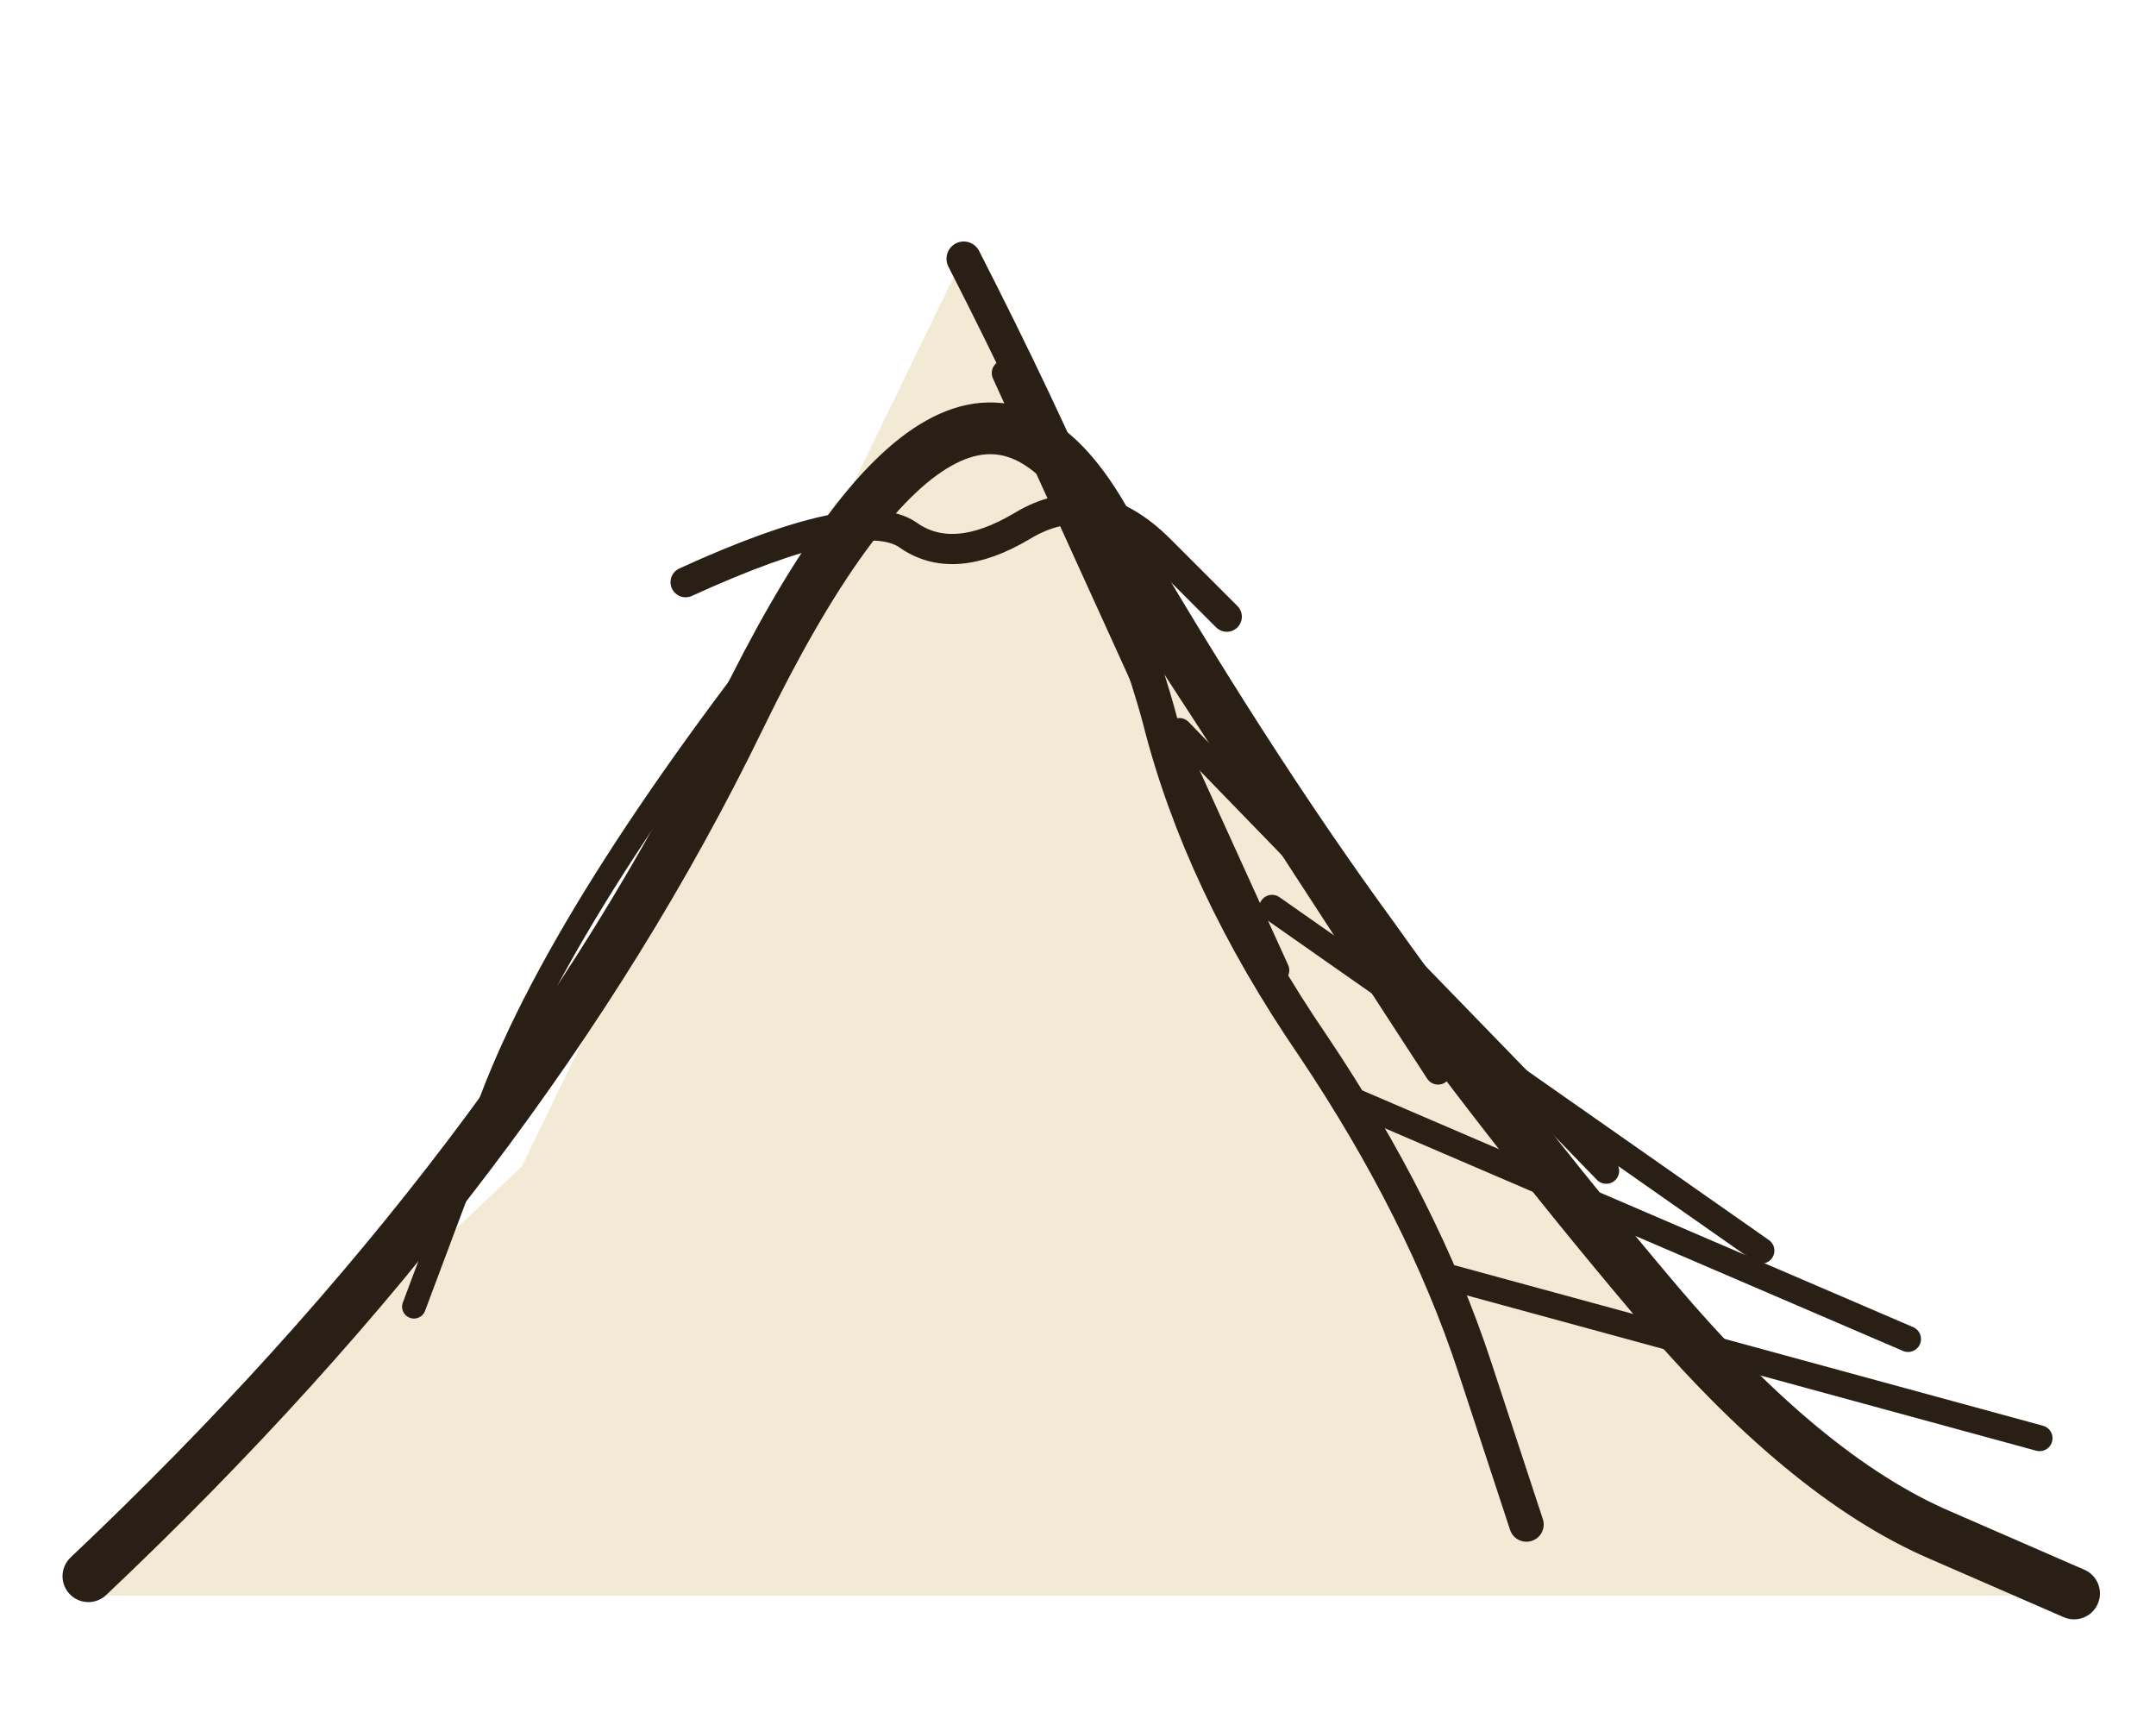
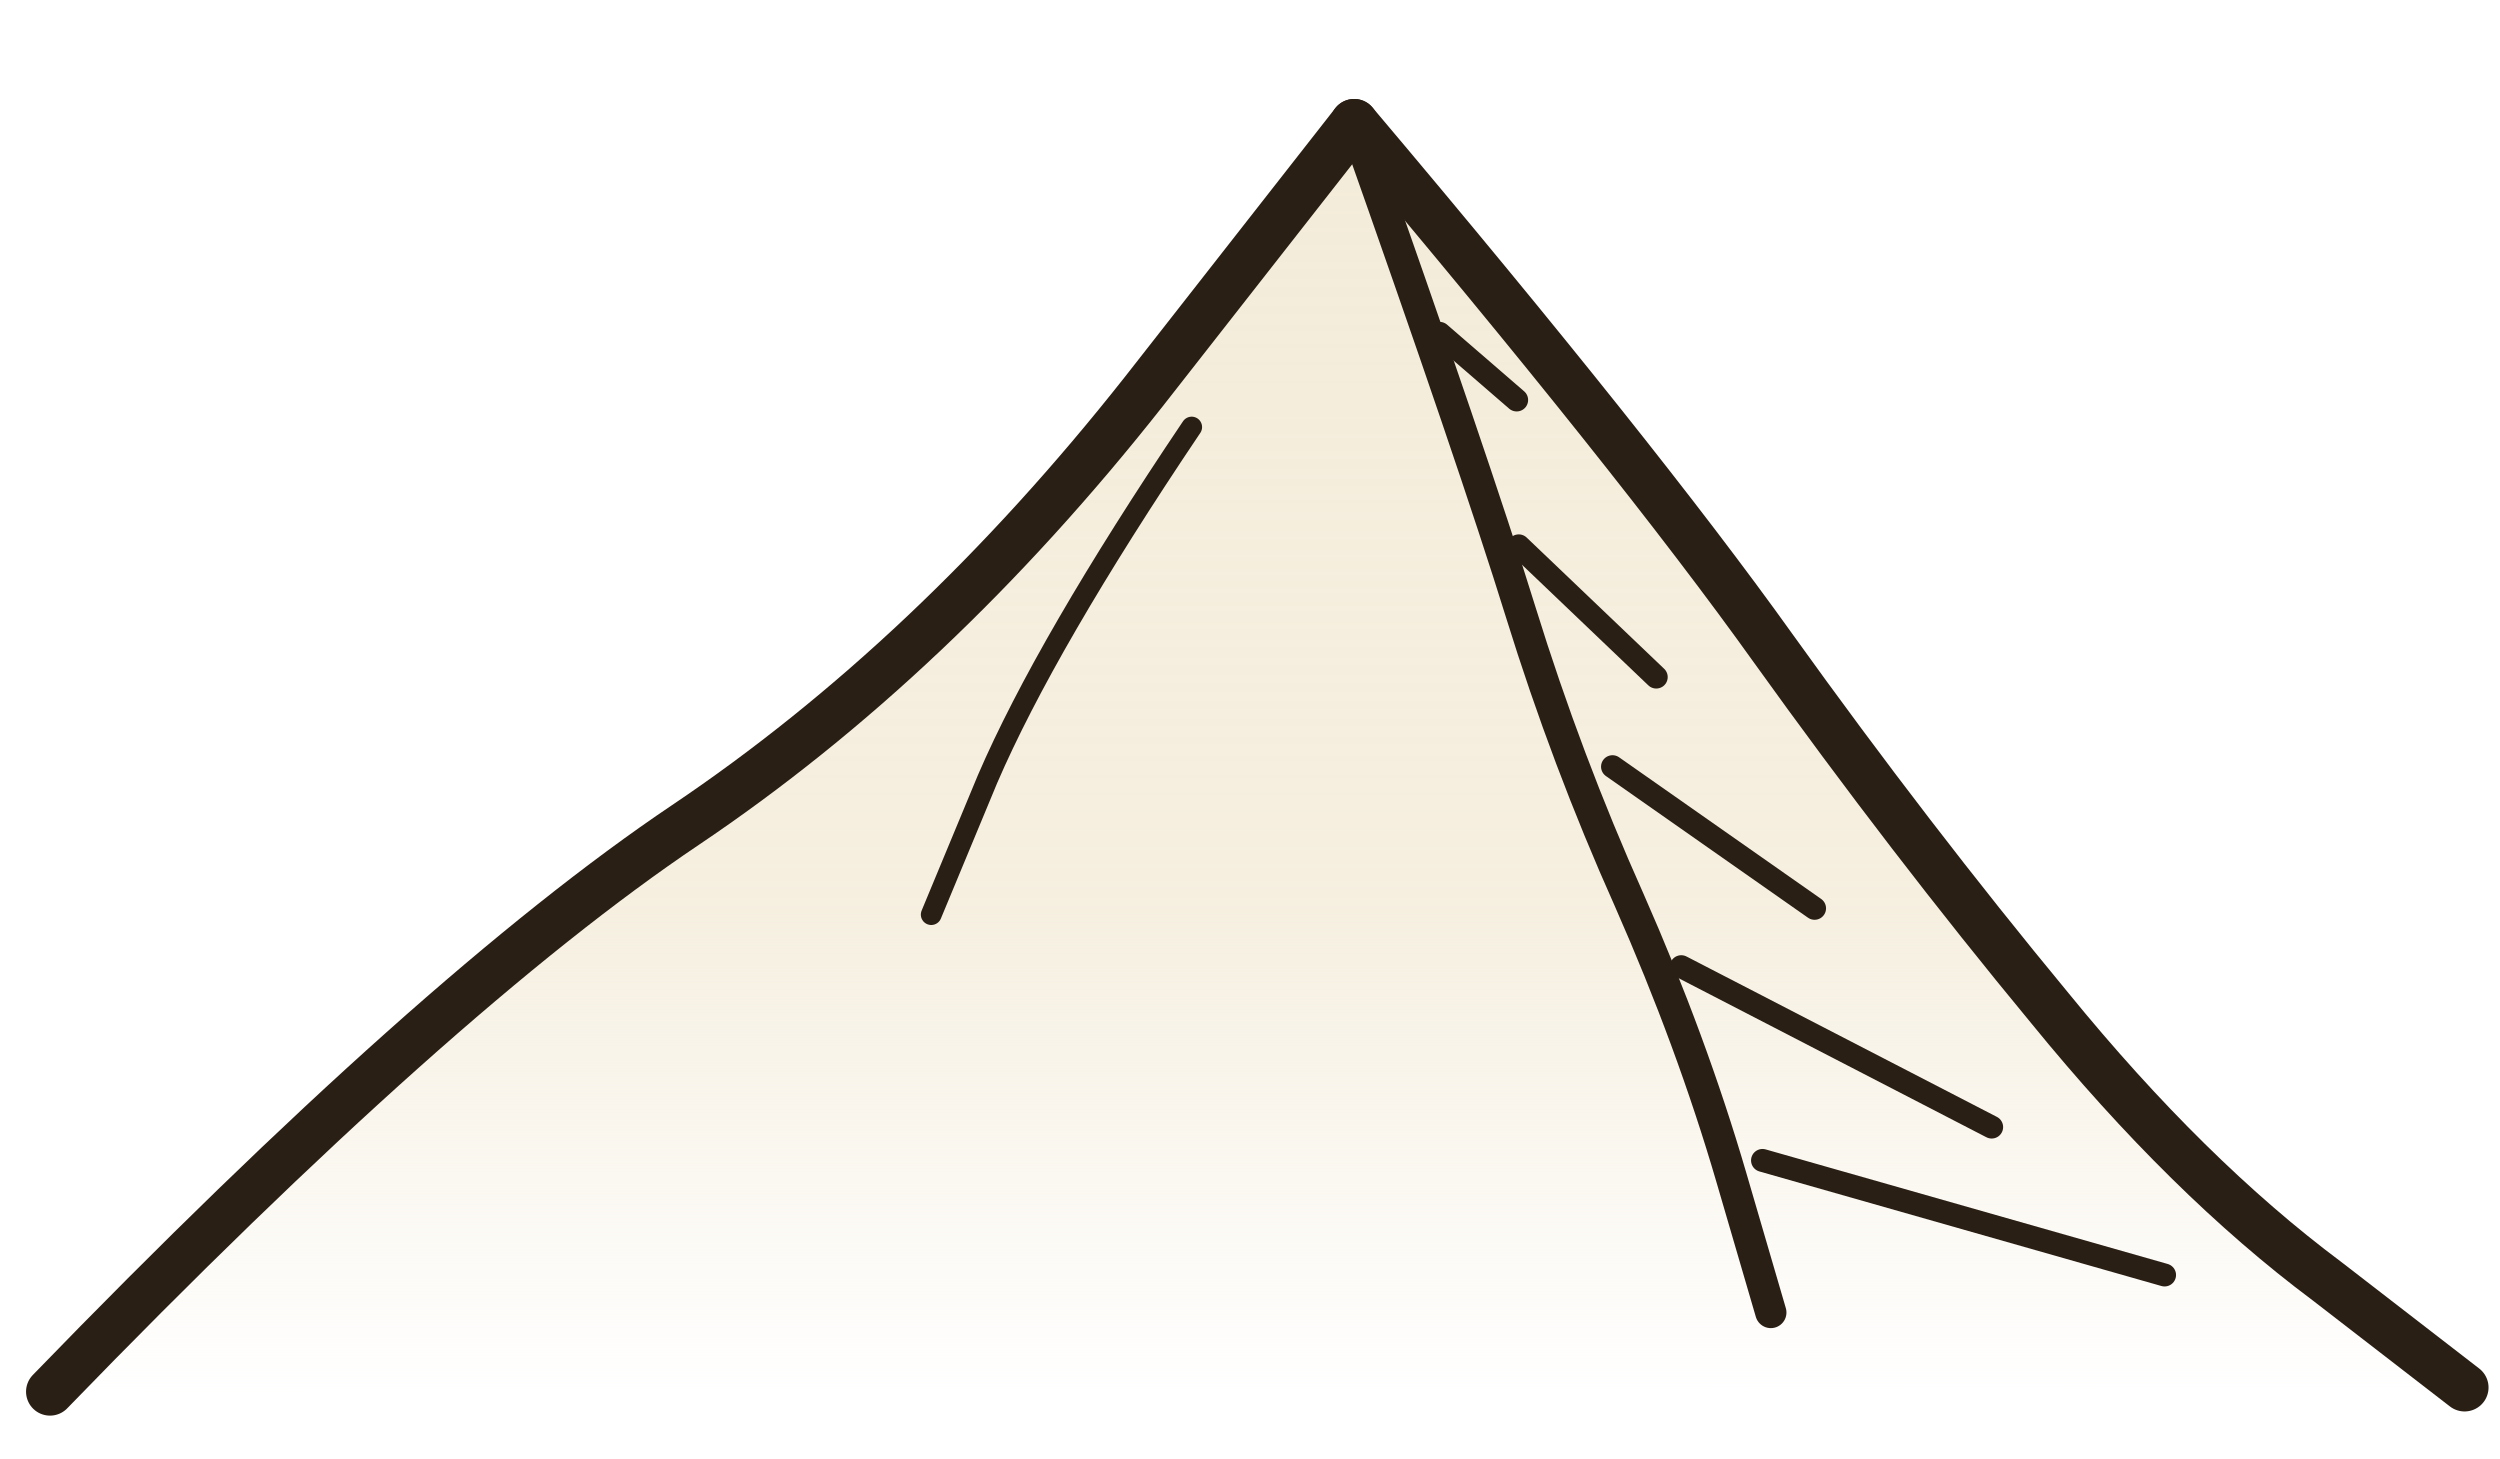
- <svg xmlns="http://www.w3.org/2000/svg" viewBox="0 0 100 80" width="100" height="80">
-   <path d="M 4.1 73.1 L 24.2 54.1 L 44.4 12.5 L 57.7 35.3 L 69.6 51.8 L 83.7 68.5 L 96.2 73.9 L 96.0 74.0 L 4.0 74.0 Z" fill="#f3ead6" stroke="none" stroke-width="0" stroke-linecap="round" stroke-linejoin="round" />
-   <path d="M 4.1 73.1 Q 24.2 54.1 34.3 33.3 Q 44.4 12.5 51.1 23.9 Q 57.7 35.3 63.7 43.5 Q 69.6 51.8 76.7 60.2 Q 83.7 68.5 90.0 71.2 L 96.2 73.9" fill="none" stroke="#2a1f14" stroke-width="2.4" stroke-linecap="round" stroke-linejoin="round" />
-   <path d="M 44.7 12.0 Q 51.8 25.9 53.8 33.4 Q 55.7 40.9 60.9 48.5 Q 66.0 56.1 68.4 63.4 L 70.8 70.7" fill="none" stroke="#2a1f14" stroke-width="1.6" stroke-linecap="round" stroke-linejoin="round" />
-   <path d="M 46.6 17.3 L 59.2 45.0" fill="none" stroke="#2a1f14" stroke-width="1.2" stroke-linecap="round" stroke-linejoin="round" />
-   <path d="M 50.9 25.4 L 66.7 49.7" fill="none" stroke="#2a1f14" stroke-width="1.2" stroke-linecap="round" stroke-linejoin="round" />
-   <path d="M 54.7 33.9 L 74.5 54.3" fill="none" stroke="#2a1f14" stroke-width="1.2" stroke-linecap="round" stroke-linejoin="round" />
-   <path d="M 59.0 42.1 L 81.7 58.0" fill="none" stroke="#2a1f14" stroke-width="1.2" stroke-linecap="round" stroke-linejoin="round" />
-   <path d="M 62.9 51.1 L 88.5 62.1" fill="none" stroke="#2a1f14" stroke-width="1.2" stroke-linecap="round" stroke-linejoin="round" />
-   <path d="M 67.1 59.2 L 94.6 66.7" fill="none" stroke="#2a1f14" stroke-width="1.2" stroke-linecap="round" stroke-linejoin="round" />
-   <path d="M 38.4 26.6 Q 26.4 41.5 22.8 51.0 L 19.2 60.6" fill="none" stroke="#2a1f14" stroke-width="1.1" stroke-linecap="round" stroke-linejoin="round" />
-   <path d="M 31.8 27.0 Q 39.9 23.3 42.1 24.8 Q 44.2 26.3 47.4 24.4 Q 50.7 22.4 53.8 25.5 L 56.9 28.6" fill="none" stroke="#2a1f14" stroke-width="1.4" stroke-linecap="round" stroke-linejoin="round" />
+ <svg xmlns="http://www.w3.org/2000/svg" viewBox="0 0 120 70" width="120" height="70">
+   <defs>
+     <linearGradient id="g102" gradientUnits="userSpaceOnUse" x1="0" y1="5.9" x2="0" y2="67.0">
+       <stop offset="0" stop-color="#f3ead6" stop-opacity="0.92" />
+       <stop offset="0.62" stop-color="#f3ead6" stop-opacity="0.74" />
+       <stop offset="1" stop-color="#f3ead6" stop-opacity="0" />
+     </linearGradient>
+     <clipPath id="c102">
+       <path d="M 2.4 66.8 L 21.0 47.6 L 44.8 31.6 L 65.0 5.9 L 78.6 22.0 L 91.7 40.3 L 105.0 56.5 L 118.3 66.6 Z" />
+     </clipPath>
+   </defs>
+   <path d="M 2.4 66.8 L 21.0 47.6 L 44.8 31.6 L 65.0 5.9 L 78.6 22.0 L 91.7 40.3 L 105.0 56.5 L 118.3 66.6 Z" fill="url(#g102)" stroke="none" />
+   <g clip-path="url(#c102)">
+     <path d="M 65.0 5.9 Q 70.8 22.3 73.0 29.4 Q 75.2 36.5 78.2 43.2 Q 81.2 50.0 83.1 56.5 L 85.0 63.0" fill="none" stroke="#2a1f14" stroke-width="1.5" stroke-linecap="round" stroke-linejoin="round" />
+     <path d="M 69.1 16.0 L 72.8 19.2" fill="none" stroke="#2a1f14" stroke-width="1.1" stroke-linecap="round" stroke-linejoin="round" />
+     <path d="M 72.9 26.2 L 79.5 32.5" fill="none" stroke="#2a1f14" stroke-width="1.1" stroke-linecap="round" stroke-linejoin="round" />
+     <path d="M 77.4 36.8 L 87.1 43.6" fill="none" stroke="#2a1f14" stroke-width="1.1" stroke-linecap="round" stroke-linejoin="round" />
+     <path d="M 80.7 46.4 L 95.6 54.1" fill="none" stroke="#2a1f14" stroke-width="1.1" stroke-linecap="round" stroke-linejoin="round" />
+     <path d="M 84.6 55.7 L 103.9 61.2" fill="none" stroke="#2a1f14" stroke-width="1.1" stroke-linecap="round" stroke-linejoin="round" />
+     <path d="M 57.2 20.5 Q 50.2 30.9 47.4 37.4 L 44.7 43.9" fill="none" stroke="#2a1f14" stroke-width="1.0" stroke-linecap="round" stroke-linejoin="round" />
+   </g>
+   <path d="M 2.4 66.8 Q 21.0 47.6 32.9 39.6 Q 44.8 31.6 54.9 18.8 L 65.0 5.9" fill="none" stroke="#2a1f14" stroke-width="2.3" stroke-linecap="round" stroke-linejoin="round" />
+   <path d="M 65.0 5.9 Q 78.6 22.0 85.1 31.1 Q 91.7 40.3 98.4 48.4 Q 105.0 56.5 111.7 61.5 L 118.3 66.6" fill="none" stroke="#2a1f14" stroke-width="2.3" stroke-linecap="round" stroke-linejoin="round" />
</svg>
